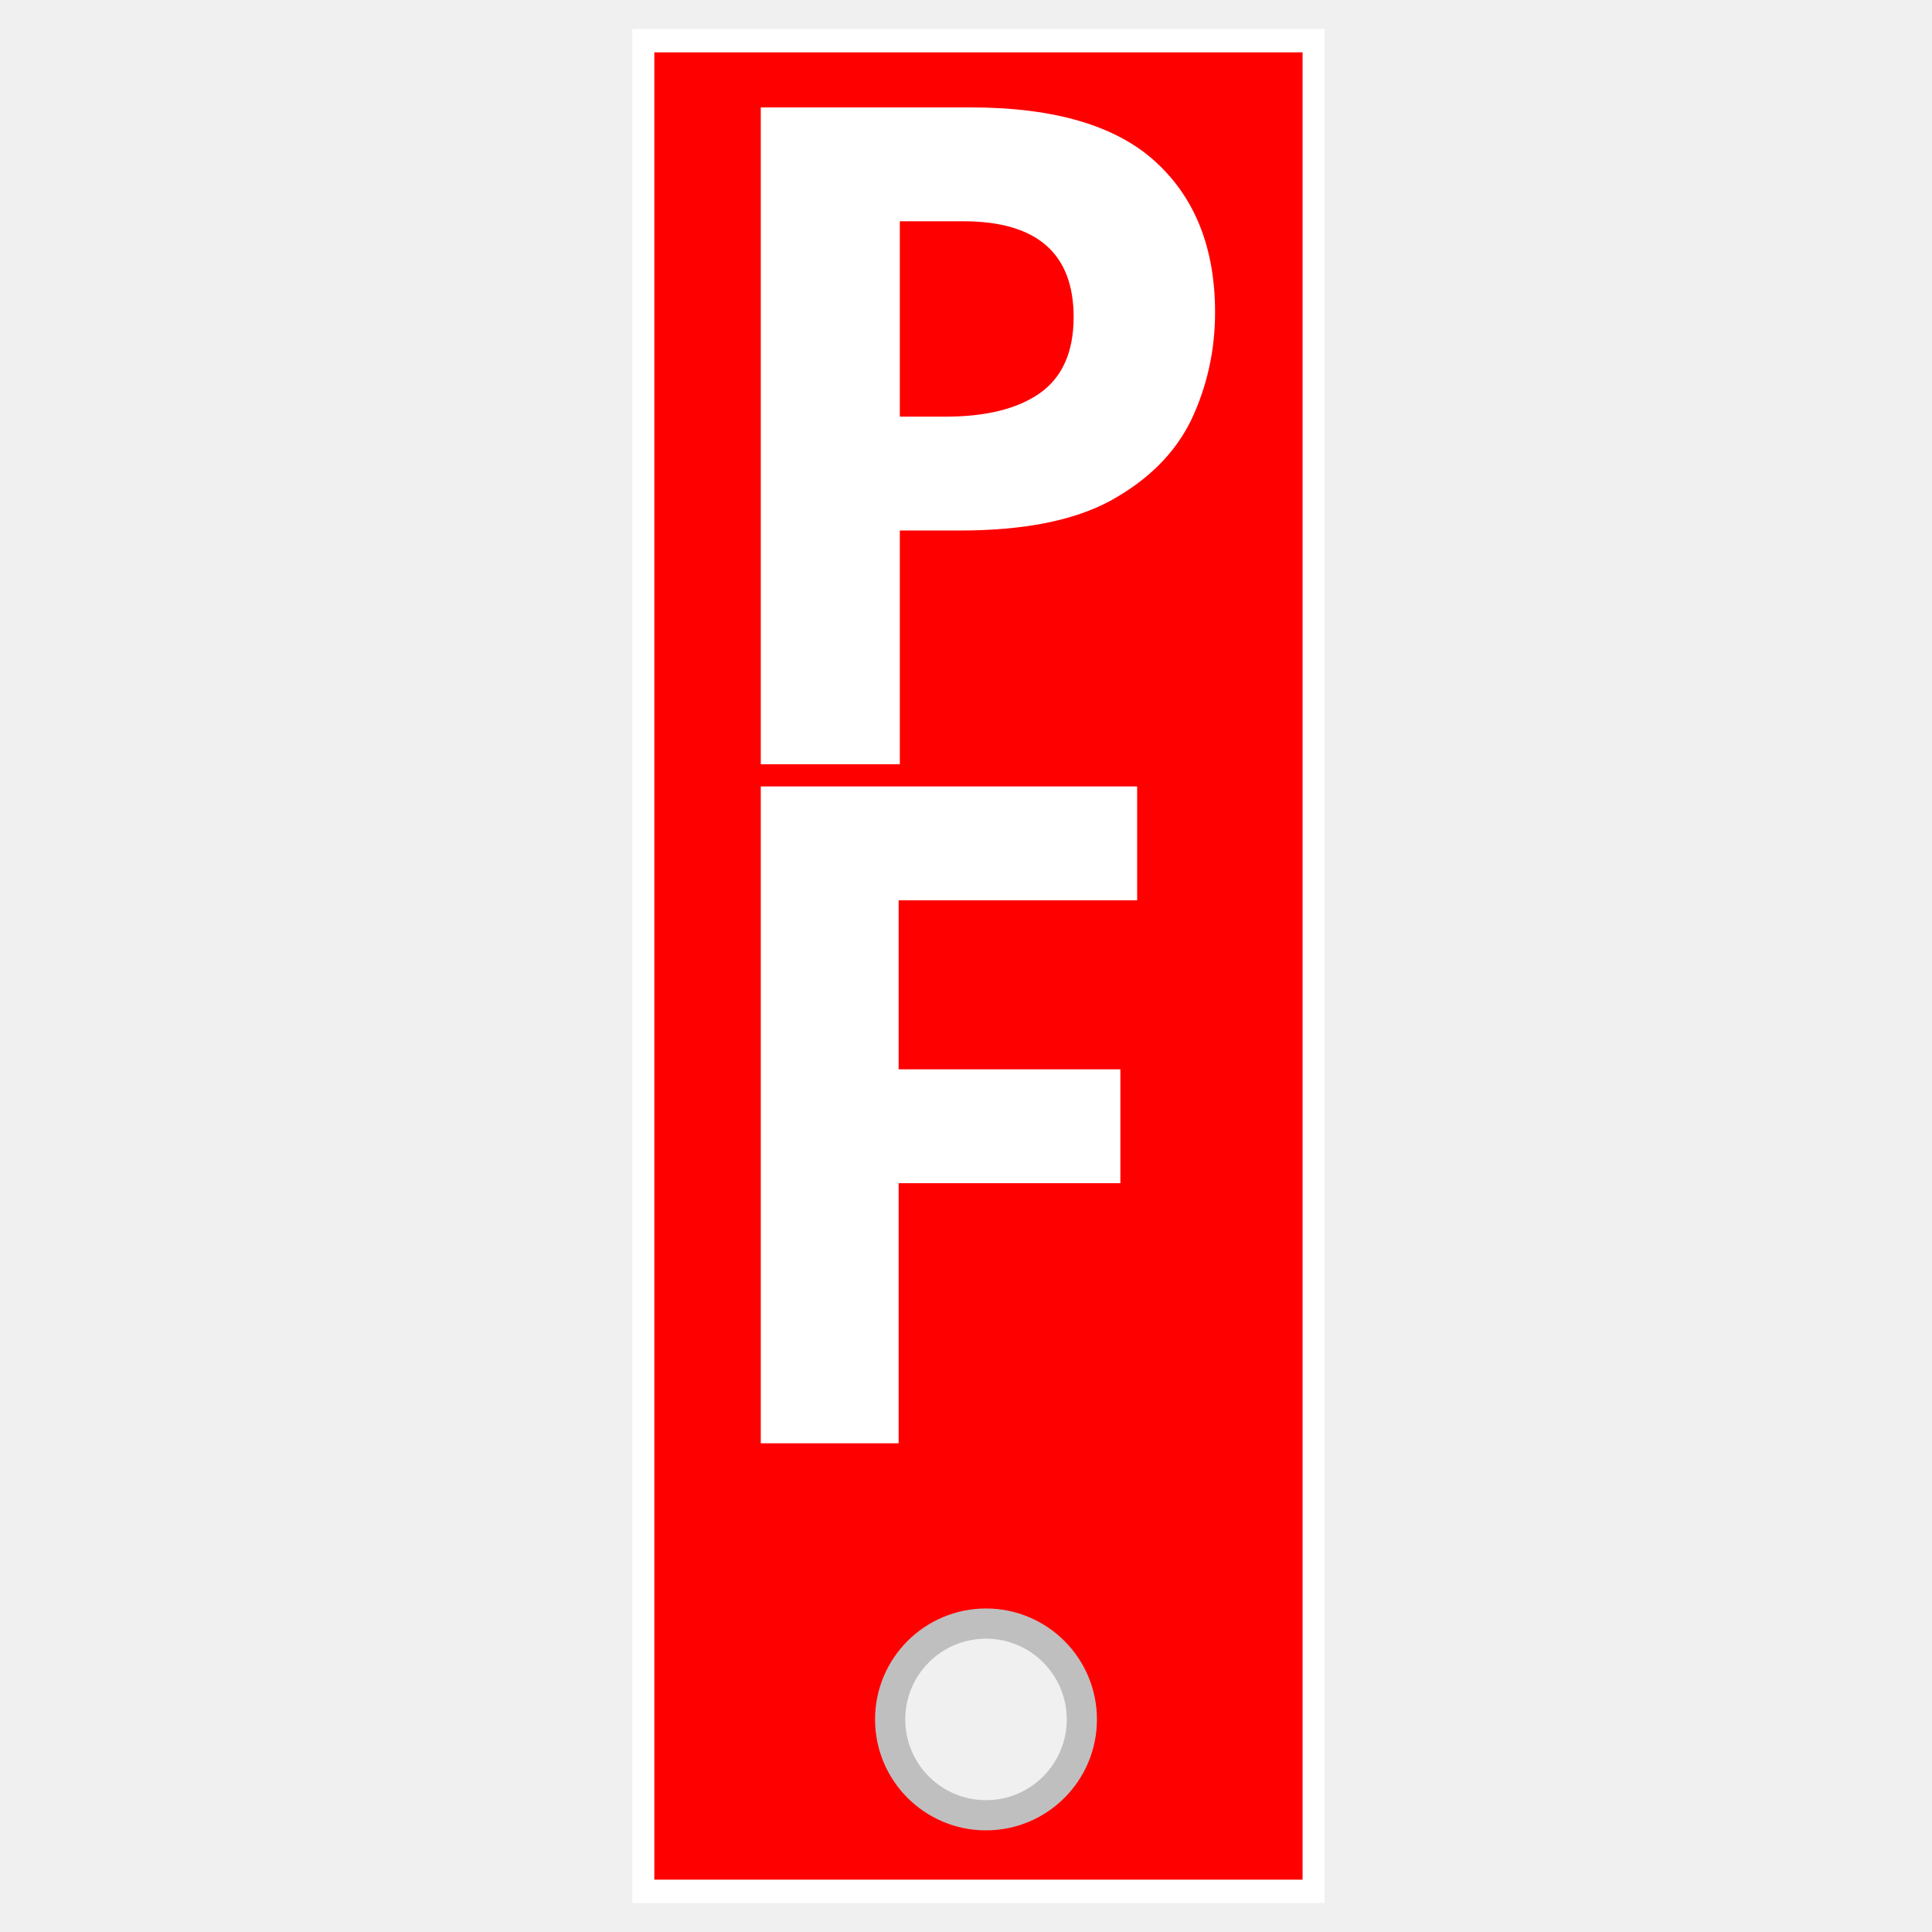
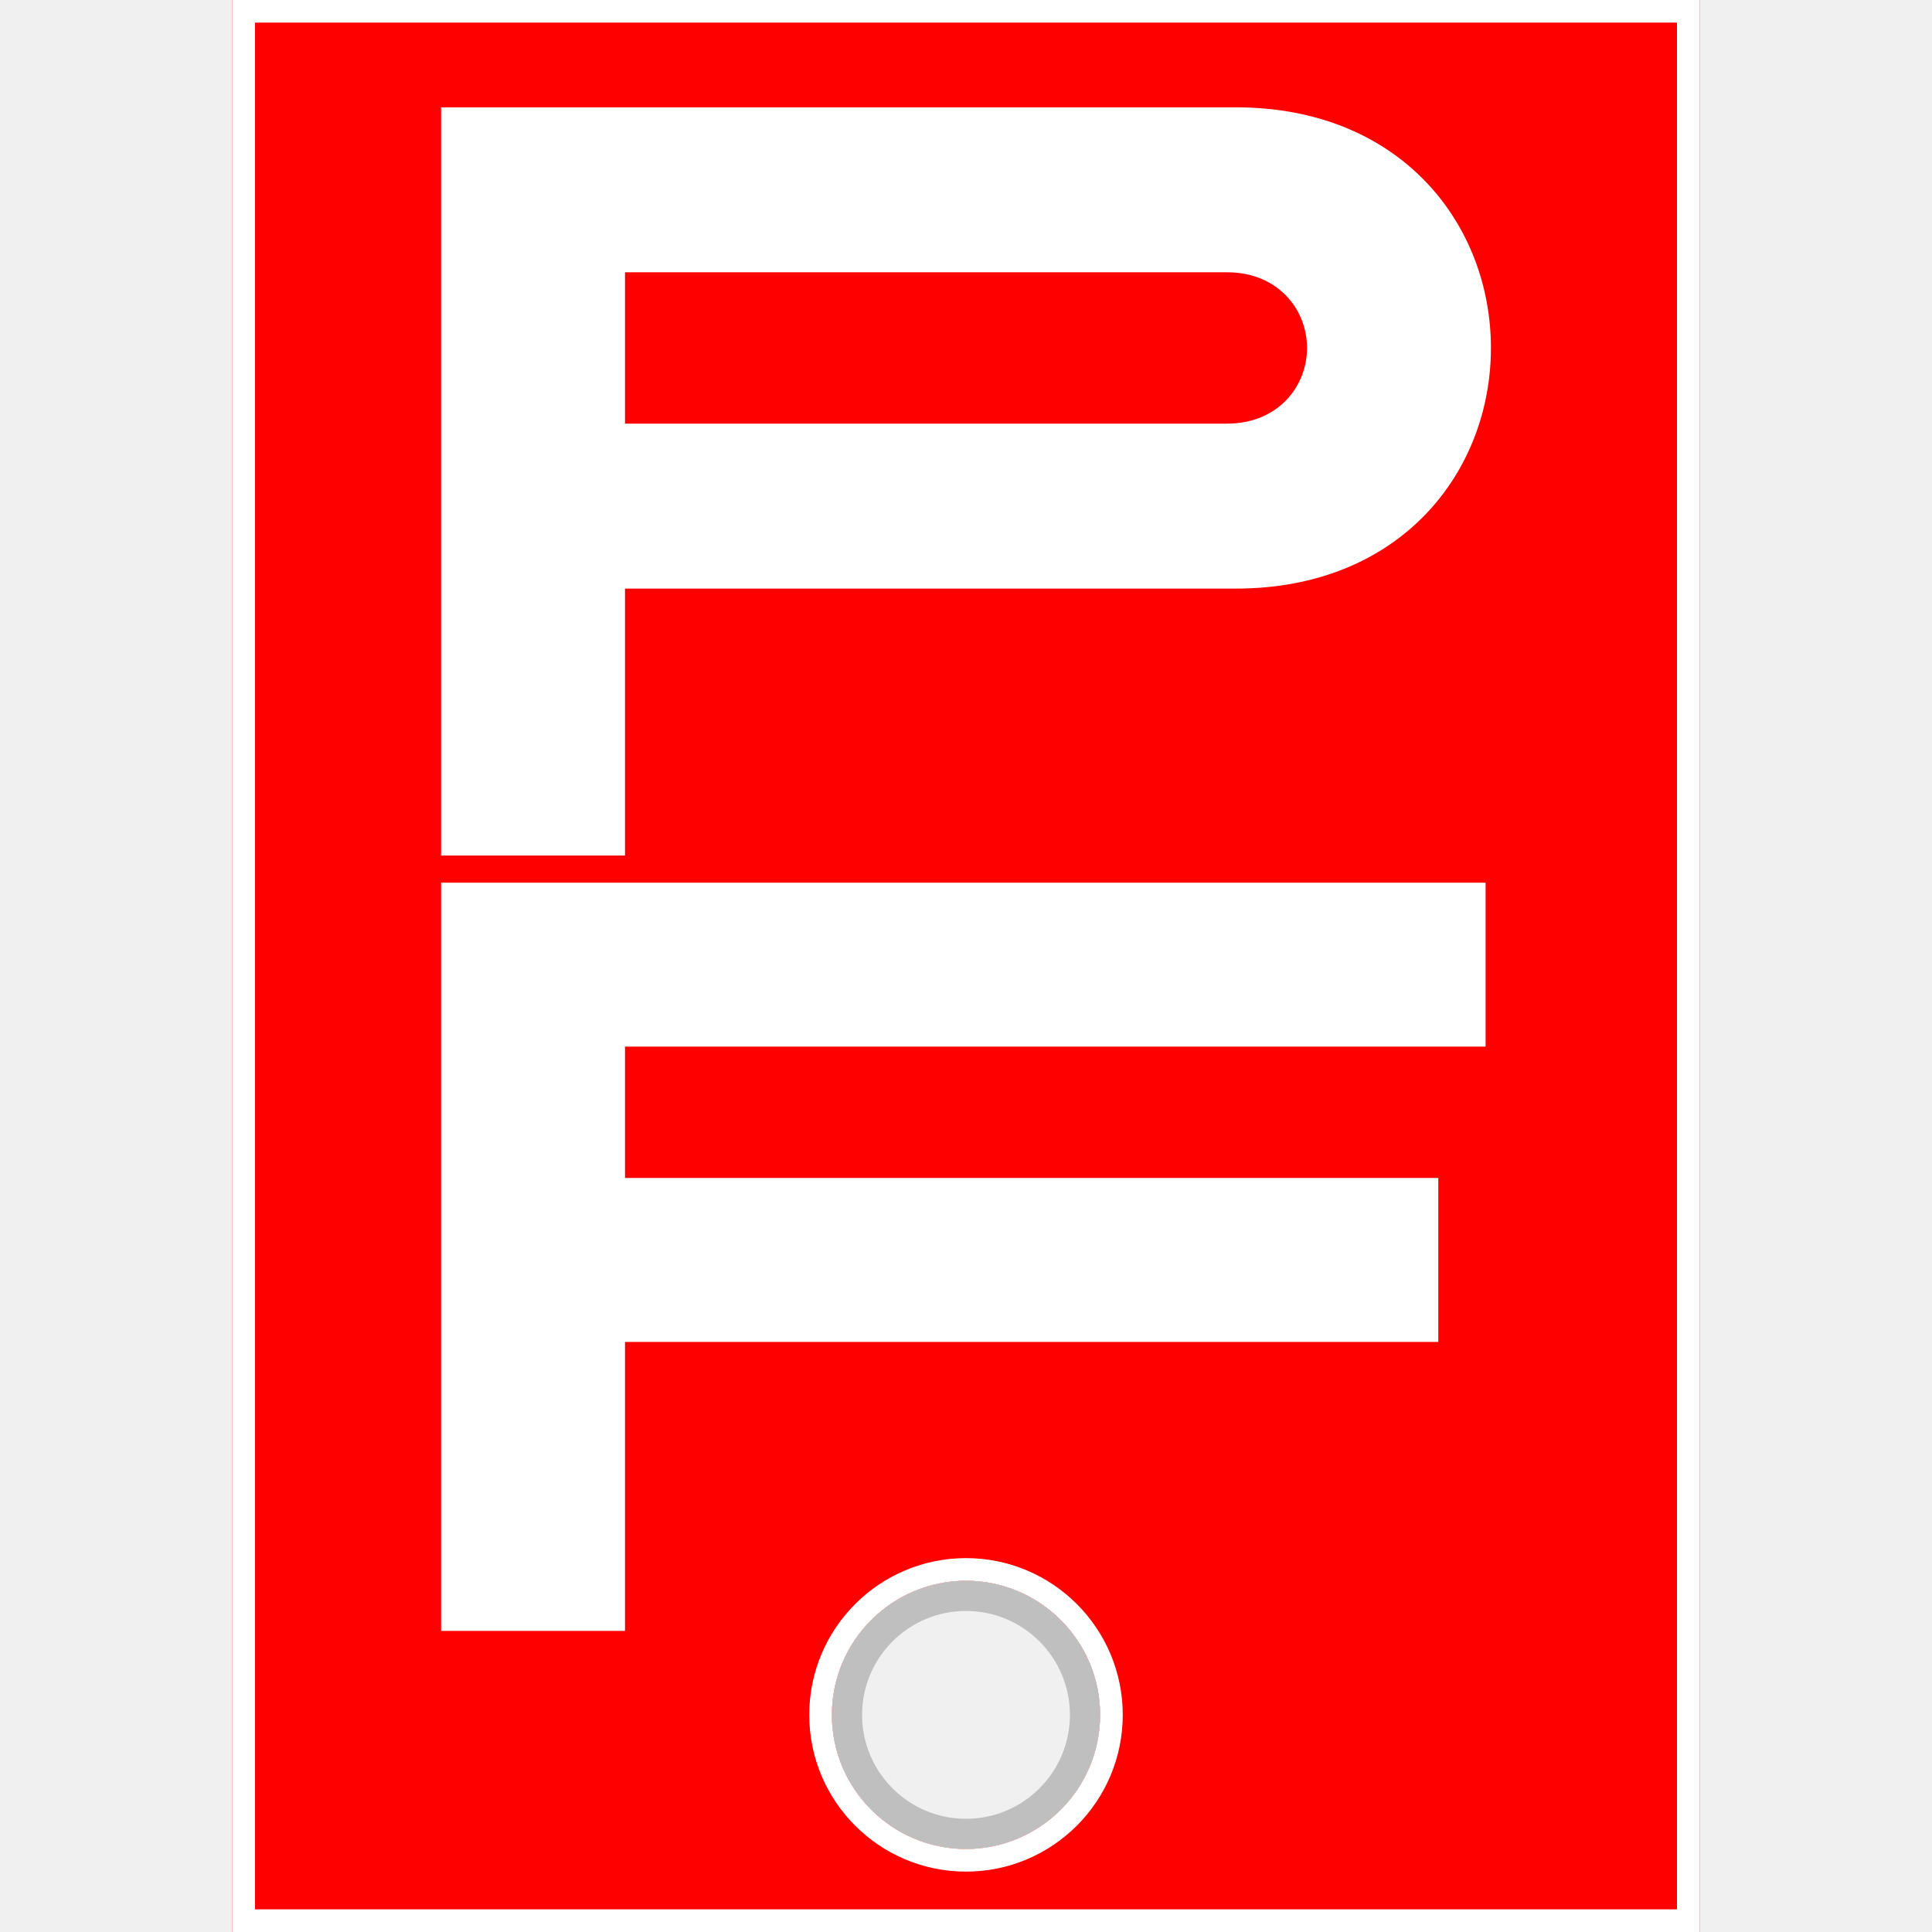
- <svg xmlns="http://www.w3.org/2000/svg" width="100%" height="100%" viewBox="0 0 256 256" version="1.1" xml:space="preserve" style="fill-rule:evenodd;clip-rule:evenodd;stroke-linecap:round;stroke-miterlimit:1.5;">
-   <g transform="matrix(1,0,0,1.06255,0.00499643,-9.04604)">
-     <path d="M174.047,13.587L174.047,244.37L85.242,244.37L85.242,13.587L174.047,13.587ZM130.645,210.983C123.635,210.983 117.945,216.339 117.945,222.935C117.945,229.532 123.635,234.887 130.645,234.887C137.654,234.887 143.344,229.532 143.344,222.935C143.344,216.339 137.654,210.983 130.645,210.983Z" style="fill:rgb(255,0,0);stroke:white;stroke-width:2.91px;" />
+ <svg xmlns="http://www.w3.org/2000/svg" width="100%" height="100%" viewBox="0 0 256 256" version="1.1" xml:space="preserve" style="fill-rule:evenodd;clip-rule:evenodd;stroke-linejoin:round;stroke-miterlimit:2;">
+   <g transform="matrix(2.1893,0,0,1.10926,-155.831,-15.0712)">
+     <path d="M174.047,13.587L174.047,244.37L85.242,244.37L85.242,13.587L174.047,13.587ZM129.645,202.414C125.165,202.414 121.528,209.592 121.528,218.434C121.528,227.275 125.165,234.453 129.645,234.453C134.124,234.453 137.761,227.275 137.761,218.434C137.761,209.592 134.124,202.414 129.645,202.414Z" style="fill:rgb(255,0,0);" />
+     <path d="M174.047,13.587L174.047,244.37L85.242,244.37L85.242,13.587L174.047,13.587ZM172.677,16.291L86.612,16.291L86.612,241.666L172.677,241.666L172.677,16.291ZM129.645,199.709C134.881,199.709 139.132,208.099 139.132,218.434C139.132,228.768 134.881,237.158 129.645,237.158C124.408,237.158 120.157,228.768 120.157,218.434C120.157,208.099 124.408,199.709 129.645,199.709ZM129.645,202.414C125.165,202.414 121.528,209.592 121.528,218.434C121.528,227.275 125.165,234.453 129.645,234.453C134.124,234.453 137.761,227.275 137.761,218.434C137.761,209.592 134.124,202.414 129.645,202.414Z" style="fill:white;" />
  </g>
-   <g transform="matrix(10.1649,0,0,10.1649,-1060.81,-751.948)">
-     <text x="113.199px" y="83.936px" style="font-family:'DIN-Black', 'DIN Black';font-weight:900;font-size:12px;fill:white;">P</text>
-     <g transform="matrix(12,0,0,12,120.351,92.7904)">
-         </g>
-     <text x="113.199px" y="92.79px" style="font-family:'DIN-Black', 'DIN Black';font-weight:900;font-size:12px;fill:white;">F</text>
+   <g transform="matrix(1,0,0,1,-0.228408,0)">
+     <path d="M128.228,209.459C138.036,209.459 145.999,217.422 145.999,227.229C145.999,237.037 138.036,244.999 128.228,244.999C118.421,244.999 110.458,237.037 110.458,227.229C110.458,217.422 118.421,209.459 128.228,209.459ZM128.228,213.459C120.628,213.459 114.458,219.629 114.458,227.229C114.458,234.829 120.628,240.999 128.228,240.999C135.828,240.999 141.999,234.829 141.999,227.229C141.999,219.629 135.828,213.459 128.228,213.459Z" style="fill:rgb(191,191,191);" />
  </g>
-   <g transform="matrix(1,0,0,1,0.913633,1.82727)">
-     <circle cx="129.736" cy="226.006" r="12.7" style="fill:none;stroke:rgb(191,191,191);stroke-width:4px;" />
+   <g transform="matrix(11.604,0,0,11.604,-1265.14,-860.63)">
+     <g>
+       <path d="M126.051,78.14C126.051,76.736 125.031,75.392 123.135,75.392L114.063,75.392L114.063,83.936L116.163,83.936L116.163,80.888L123.135,80.888C125.031,80.888 126.051,79.544 126.051,78.14ZM123.951,78.14C123.951,78.584 123.615,79.004 123.039,79.004L116.163,79.004L116.163,77.276L123.039,77.276C123.615,77.276 123.951,77.696 123.951,78.14Z" style="fill:white;fill-rule:nonzero;" />
+       <path d="M125.99,86.118L125.99,84.246L114.063,84.246L114.063,92.79L116.163,92.79L116.163,89.49L125.45,89.49L125.45,87.618L116.163,87.618L116.163,86.118L125.99,86.118Z" style="fill:white;fill-rule:nonzero;" />
+     </g>
  </g>
</svg>
